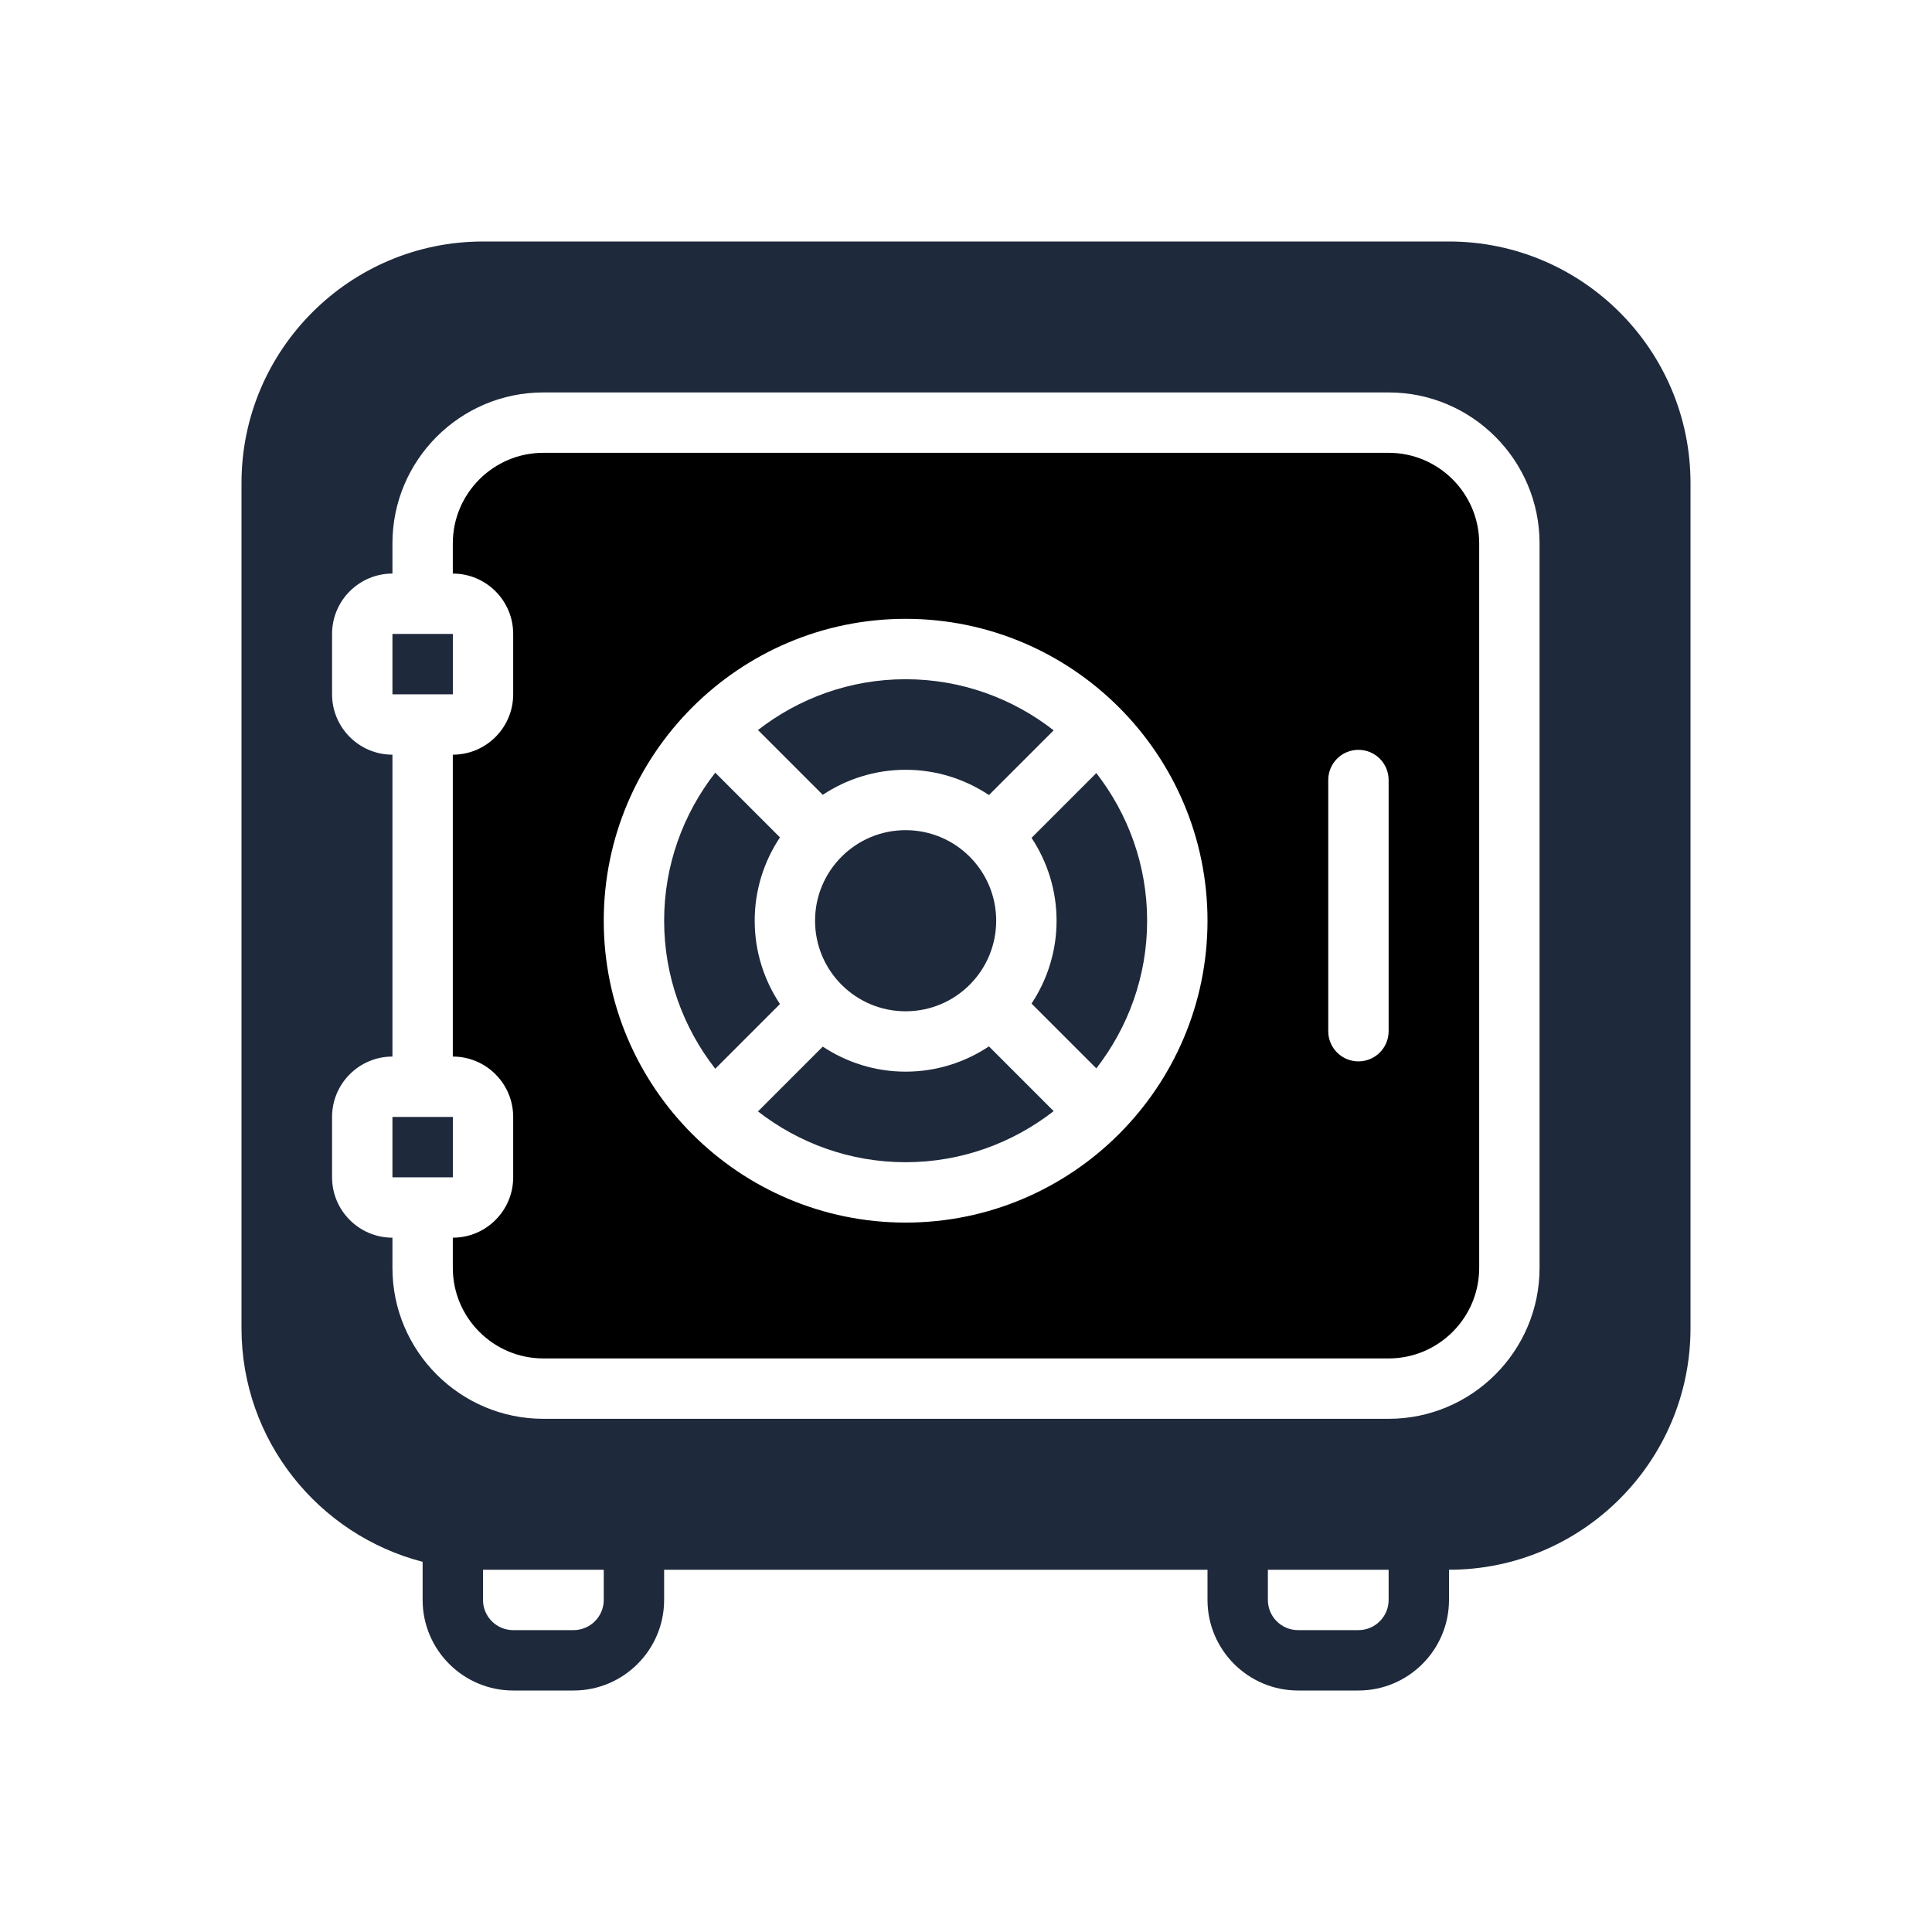
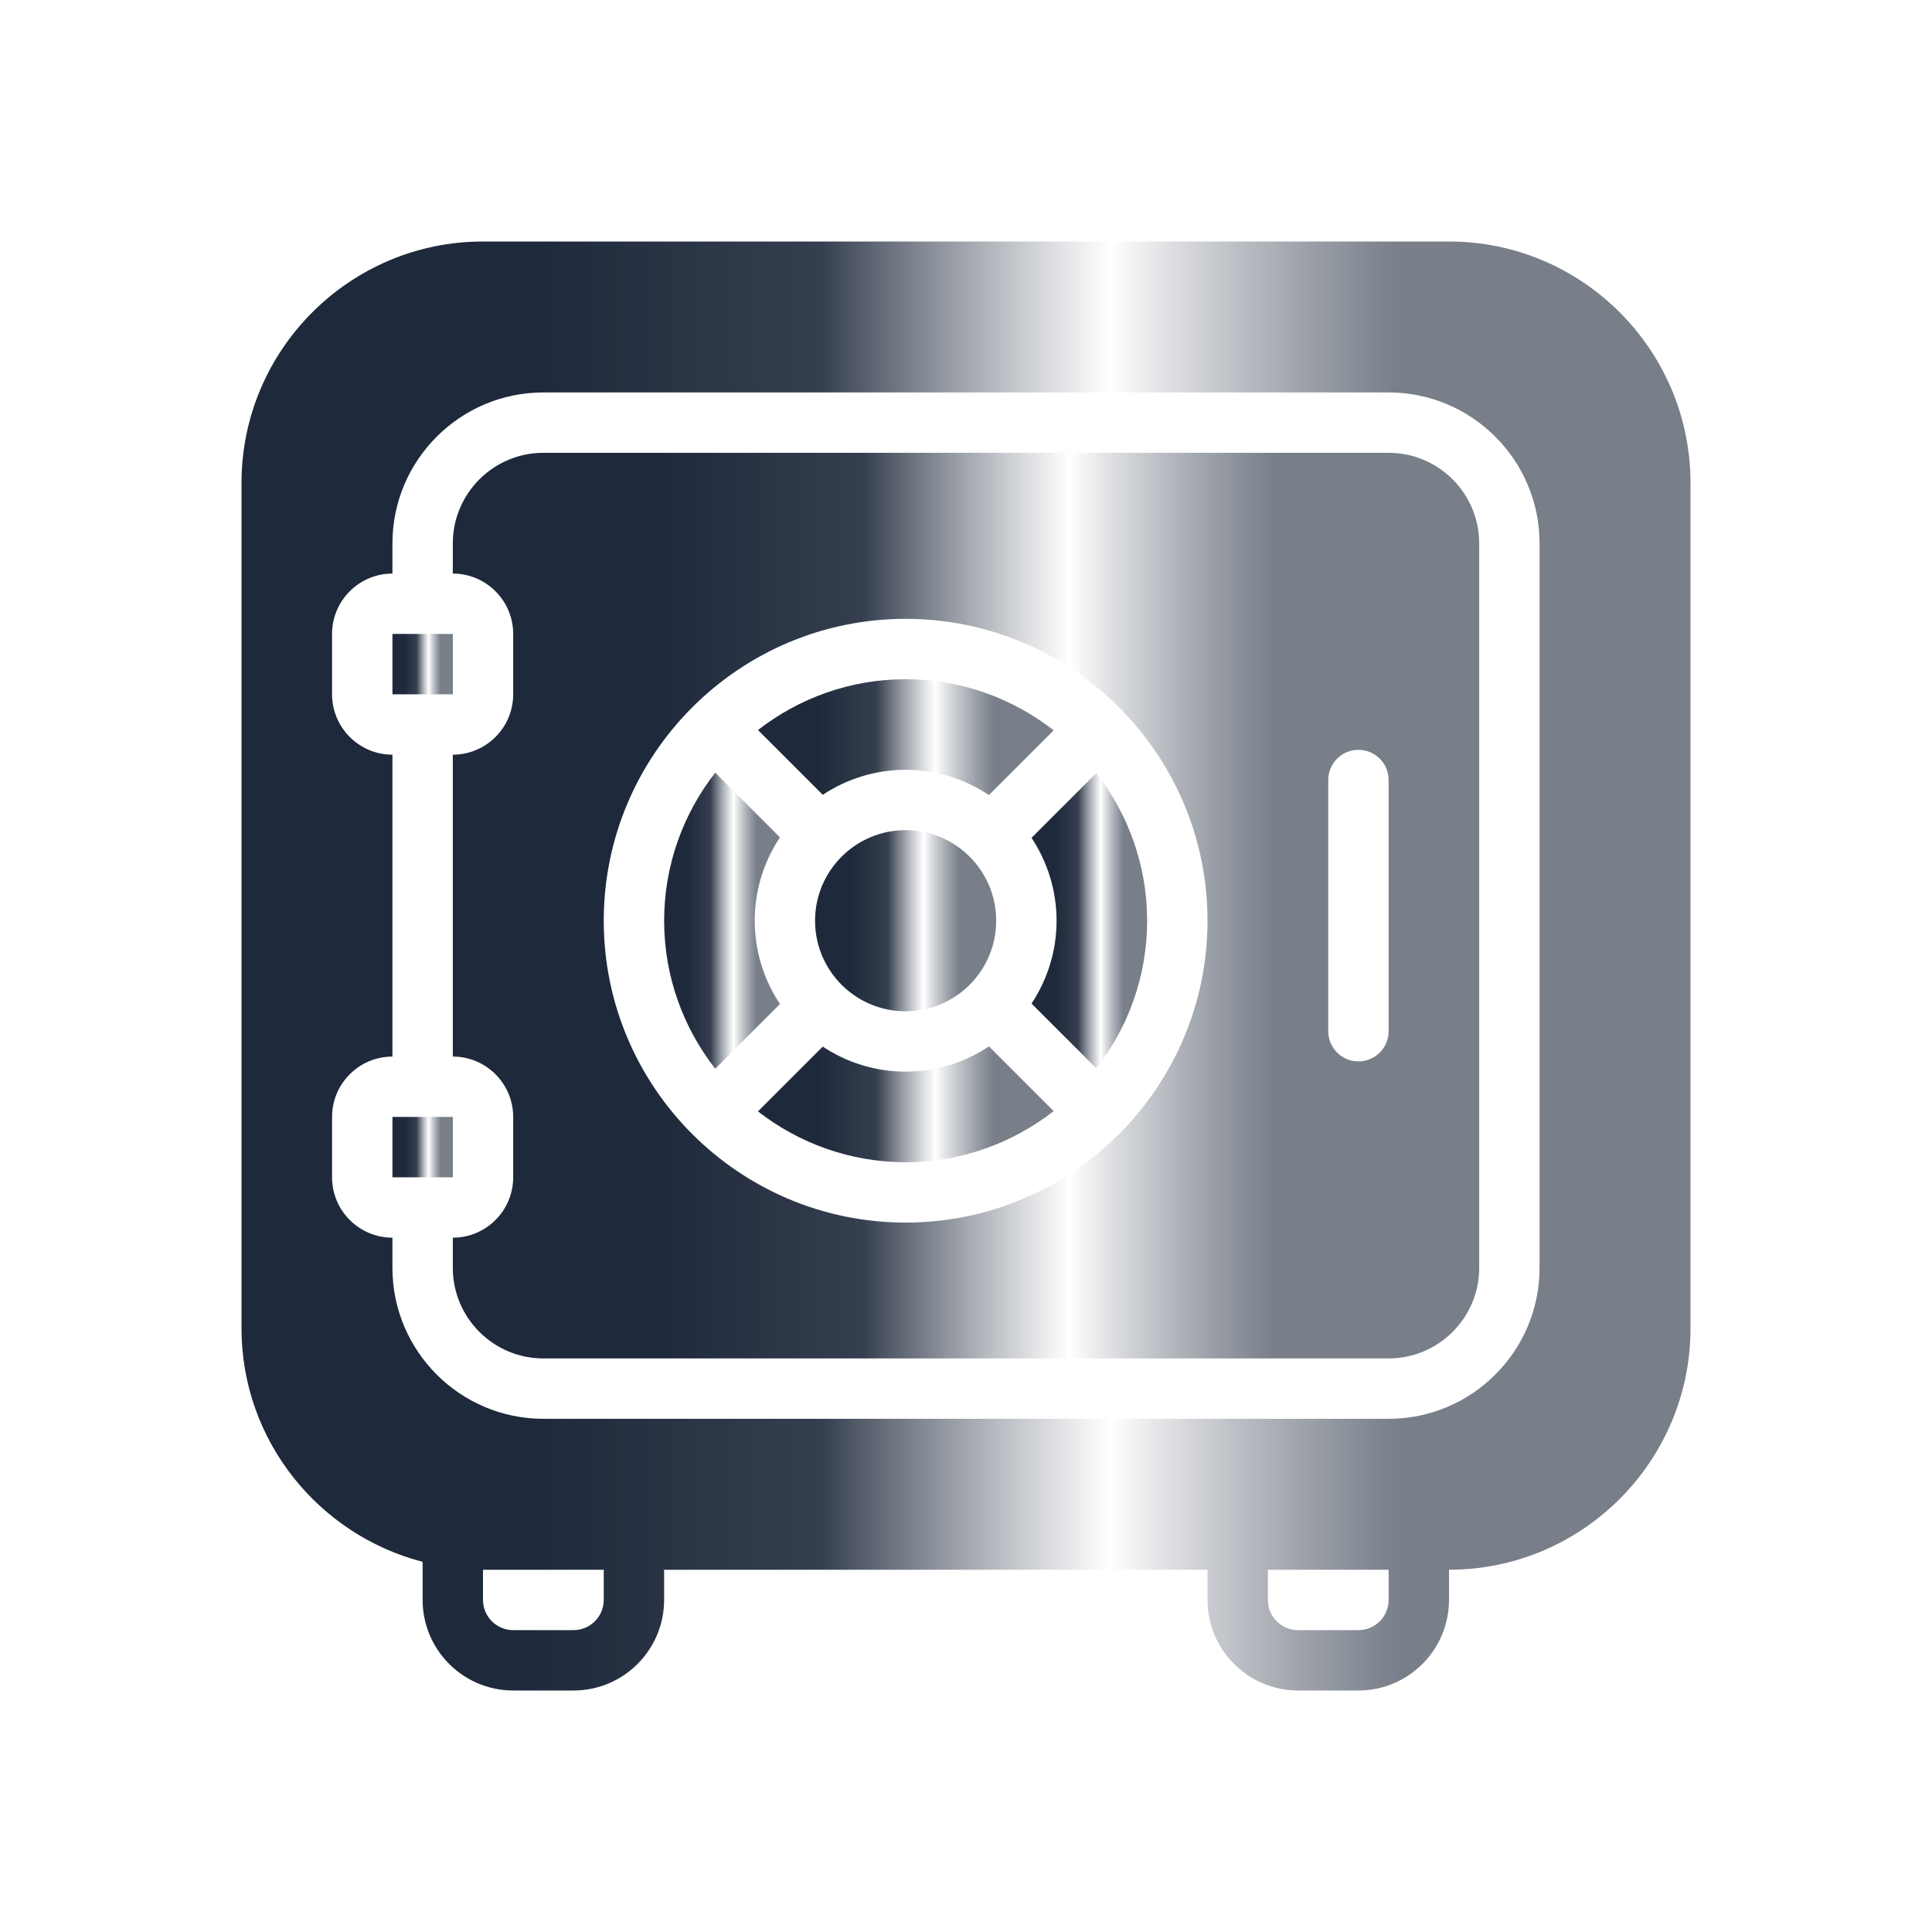
<svg xmlns="http://www.w3.org/2000/svg" width="1200pt" height="1200pt" version="1.1" viewBox="0 0 1200 1200">
-   <path d="m640.71 520.41c9.77 14.793 15.543 32.457 15.543 51.469s-5.773 36.676-15.543 51.469l40.238 40.238c19.707-25.387 31.555-57.148 31.555-91.707 0-34.555-11.852-66.32-31.555-91.707z" fill="#1e293b" />
-   <path d="m614.25 649.93c-14.852 9.883-32.625 15.695-51.75 15.695-19.012 0-36.676-5.773-51.469-15.543l-40.238 40.238c25.387 19.707 57.148 31.555 91.707 31.555 34.555 0 66.523-11.926 91.949-31.742l-40.199-40.199z" fill="#1e293b" />
-   <path d="m484.45 623.62c-9.883-14.852-15.695-32.625-15.695-51.75s5.812-36.918 15.695-51.75l-40.199-40.199c-19.82 25.426-31.742 57.301-31.742 91.949s11.926 66.523 31.742 91.949z" fill="#1e293b" />
-   <path d="m243.75 693.75h37.52v37.5h-37.52z" fill="#1e293b" />
-   <path d="m511.03 493.67c14.793-9.77 32.457-15.543 51.469-15.543 19.125 0 36.918 5.812 51.75 15.695l40.199-40.199c-25.426-19.82-57.301-31.742-91.949-31.742s-66.32 11.852-91.707 31.555l40.238 40.238z" fill="#1e293b" />
-   <path d="m618.75 571.88c0 31.066-25.184 56.25-56.25 56.25s-56.25-25.184-56.25-56.25 25.184-56.25 56.25-56.25 56.25 25.184 56.25 56.25" fill="#1e293b" />
-   <path d="m900 150h-600c-82.707 0-150 67.293-150 150v525c0 69.73 47.906 128.34 112.5 145.07v23.68c0 31.012 25.238 56.25 56.25 56.25h37.5c31.012 0 56.25-25.238 56.25-56.25v-18.75h337.5v18.75c0 31.012 25.238 56.25 56.25 56.25h37.5c31.012 0 56.25-25.238 56.25-56.25v-18.75c82.707 0 150-67.293 150-150v-525c0-82.707-67.293-150-150-150zm-525 843.75c0 10.352-8.418 18.75-18.75 18.75h-37.5c-10.332 0-18.75-8.398-18.75-18.75v-18.75h75zm487.5 0c0 10.352-8.398 18.75-18.75 18.75h-37.5c-10.352 0-18.75-8.398-18.75-18.75v-18.75h75zm93.75-206.25c0 51.695-42.055 93.75-93.75 93.75h-525c-51.695 0-93.75-42.055-93.75-93.75v-18.75c-20.68 0-37.5-16.82-37.5-37.5v-37.5c0-20.68 16.82-37.5 37.5-37.5v-187.5c-20.68 0-37.5-16.82-37.5-37.5v-37.5c0-20.68 16.82-37.5 37.5-37.5v-18.75c0-51.695 42.055-93.75 93.75-93.75h525c51.695 0 93.75 42.055 93.75 93.75z" fill="#1e293b" />
-   <path d="m243.75 393.75h37.52v37.5h-37.52z" fill="#1e293b" />
-   <path d="m862.5 281.25h-525c-31.012 0-56.25 25.238-56.25 56.25v18.75c20.68 0 37.5 16.82 37.5 37.5v37.5c0 20.68-16.82 37.5-37.5 37.5v187.5c20.68 0 37.5 16.82 37.5 37.5v37.5c0 20.68-16.82 37.5-37.5 37.5v18.75c0 31.012 25.238 56.25 56.25 56.25h525c31.012 0 56.25-25.238 56.25-56.25v-450c0-31.012-25.238-56.25-56.25-56.25zm-300 478.12c-103.39 0-187.5-84.113-187.5-187.5s84.113-187.5 187.5-187.5 187.5 84.113 187.5 187.5-84.113 187.5-187.5 187.5zm300-118.88c0 10.367-8.383 18.75-18.75 18.75s-18.75-8.383-18.75-18.75v-156c0-10.367 8.383-18.75 18.75-18.75s18.75 8.383 18.75 18.75z" fill="##1e293b" />
+   <defs>
+     <linearGradient id="Gradient1">
+       <stop class="stop1" offset="0%" />
+       <stop class="stop2" offset="20%" />
+       <stop class="stop3" offset="40%" />
+       <stop class="stop4" offset="60%" />
+       <stop class="stop5" offset="80%" />
+     </linearGradient>
+   </defs>
+   <style>
+     #rect1 {
+       fill: url(#Gradient1);
+     }
+     .stop1 {
+       stop-color: #1e293b;
+     }
+     .stop2 {
+       stop-color: #1e293b;
+     }
+     .stop3 {
+       stop-color: #1e293b;
+       stop-opacity: 0.9;
+     } 
+     .stop4 {
+       stop-color: white;
+       stop-opacity: 0.75;
+     }
+     .stop5 {
+       stop-color: #1e293b;
+       stop-opacity: 0.6;
+     }
+  </style>
+   <path d="m640.71 520.41c9.77 14.793 15.543 32.457 15.543 51.469s-5.773 36.676-15.543 51.469l40.238 40.238c19.707-25.387 31.555-57.148 31.555-91.707 0-34.555-11.852-66.32-31.555-91.707z" fill="url(#Gradient1)" />
+   <path d="m614.25 649.93c-14.852 9.883-32.625 15.695-51.75 15.695-19.012 0-36.676-5.773-51.469-15.543l-40.238 40.238c25.387 19.707 57.148 31.555 91.707 31.555 34.555 0 66.523-11.926 91.949-31.742l-40.199-40.199z" fill="url(#Gradient1)" />
+   <path d="m484.45 623.62c-9.883-14.852-15.695-32.625-15.695-51.75s5.812-36.918 15.695-51.75l-40.199-40.199c-19.82 25.426-31.742 57.301-31.742 91.949s11.926 66.523 31.742 91.949z" fill="url(#Gradient1)" />
+   <path d="m243.75 693.75h37.52v37.5h-37.52z" fill="url(#Gradient1)" />
+   <path d="m511.03 493.67c14.793-9.77 32.457-15.543 51.469-15.543 19.125 0 36.918 5.812 51.75 15.695l40.199-40.199c-25.426-19.82-57.301-31.742-91.949-31.742s-66.32 11.852-91.707 31.555l40.238 40.238z" fill="url(#Gradient1)" />
+   <path d="m618.75 571.88c0 31.066-25.184 56.25-56.25 56.25s-56.25-25.184-56.25-56.25 25.184-56.25 56.25-56.25 56.25 25.184 56.25 56.25" fill="url(#Gradient1)" />
+   <path d="m900 150h-600c-82.707 0-150 67.293-150 150v525c0 69.73 47.906 128.34 112.5 145.07v23.68c0 31.012 25.238 56.25 56.25 56.25h37.5c31.012 0 56.25-25.238 56.25-56.25v-18.75h337.5v18.75c0 31.012 25.238 56.25 56.25 56.25h37.5c31.012 0 56.25-25.238 56.25-56.25v-18.75c82.707 0 150-67.293 150-150v-525c0-82.707-67.293-150-150-150zm-525 843.75c0 10.352-8.418 18.75-18.75 18.75h-37.5c-10.332 0-18.75-8.398-18.75-18.75v-18.75h75zm487.5 0c0 10.352-8.398 18.75-18.75 18.75h-37.5c-10.352 0-18.75-8.398-18.75-18.75v-18.75h75zm93.75-206.25c0 51.695-42.055 93.75-93.75 93.75h-525c-51.695 0-93.75-42.055-93.75-93.75v-18.75c-20.68 0-37.5-16.82-37.5-37.5v-37.5c0-20.68 16.82-37.5 37.5-37.5v-187.5c-20.68 0-37.5-16.82-37.5-37.5v-37.5c0-20.68 16.82-37.5 37.5-37.5v-18.75c0-51.695 42.055-93.75 93.75-93.75h525c51.695 0 93.75 42.055 93.75 93.75z" fill="url(#Gradient1)" />
+   <path d="m243.75 393.75h37.52v37.5h-37.52z" fill="url(#Gradient1)" />
+   <path d="m862.5 281.25h-525c-31.012 0-56.25 25.238-56.25 56.25v18.75c20.68 0 37.5 16.82 37.5 37.5v37.5c0 20.68-16.82 37.5-37.5 37.5v187.5c20.68 0 37.5 16.82 37.5 37.5v37.5c0 20.68-16.82 37.5-37.5 37.5v18.75c0 31.012 25.238 56.25 56.25 56.25h525c31.012 0 56.25-25.238 56.25-56.25v-450c0-31.012-25.238-56.25-56.25-56.25zm-300 478.12c-103.39 0-187.5-84.113-187.5-187.5s84.113-187.5 187.5-187.5 187.5 84.113 187.5 187.5-84.113 187.5-187.5 187.5zm300-118.88c0 10.367-8.383 18.75-18.75 18.75s-18.75-8.383-18.75-18.75v-156c0-10.367 8.383-18.75 18.75-18.75s18.75 8.383 18.75 18.75z" fill="url(#Gradient1)" />
</svg>
